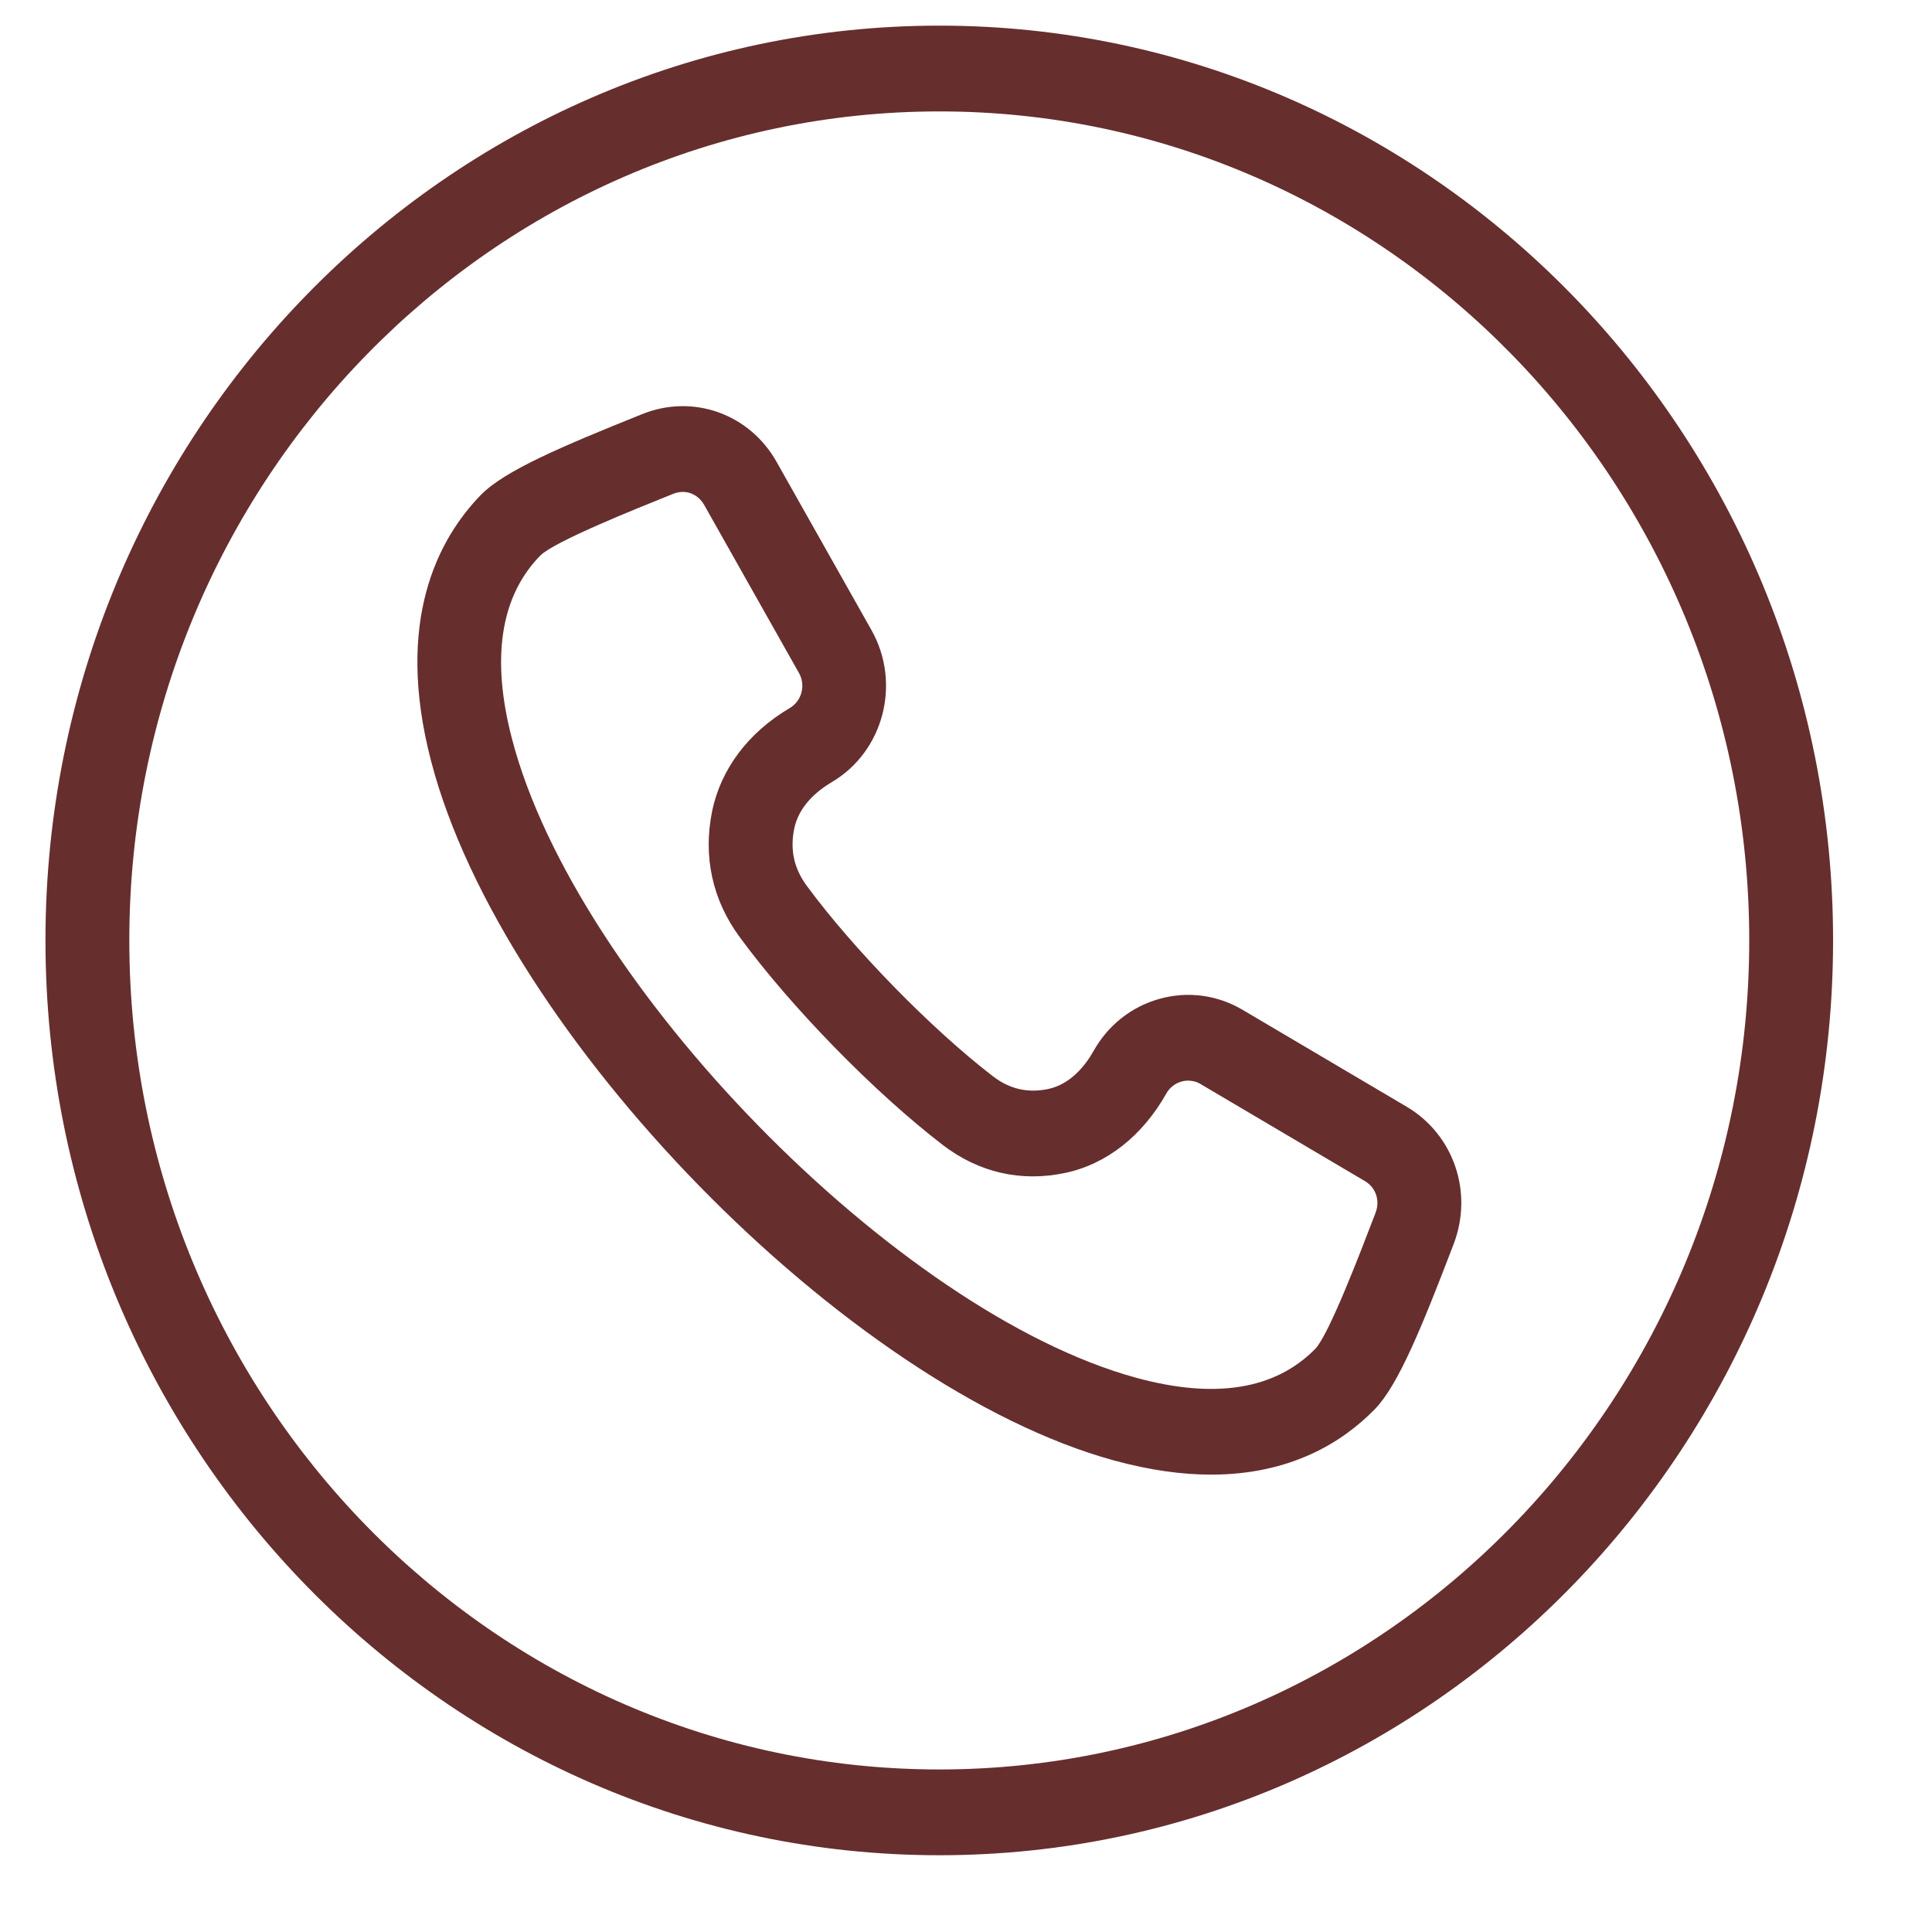
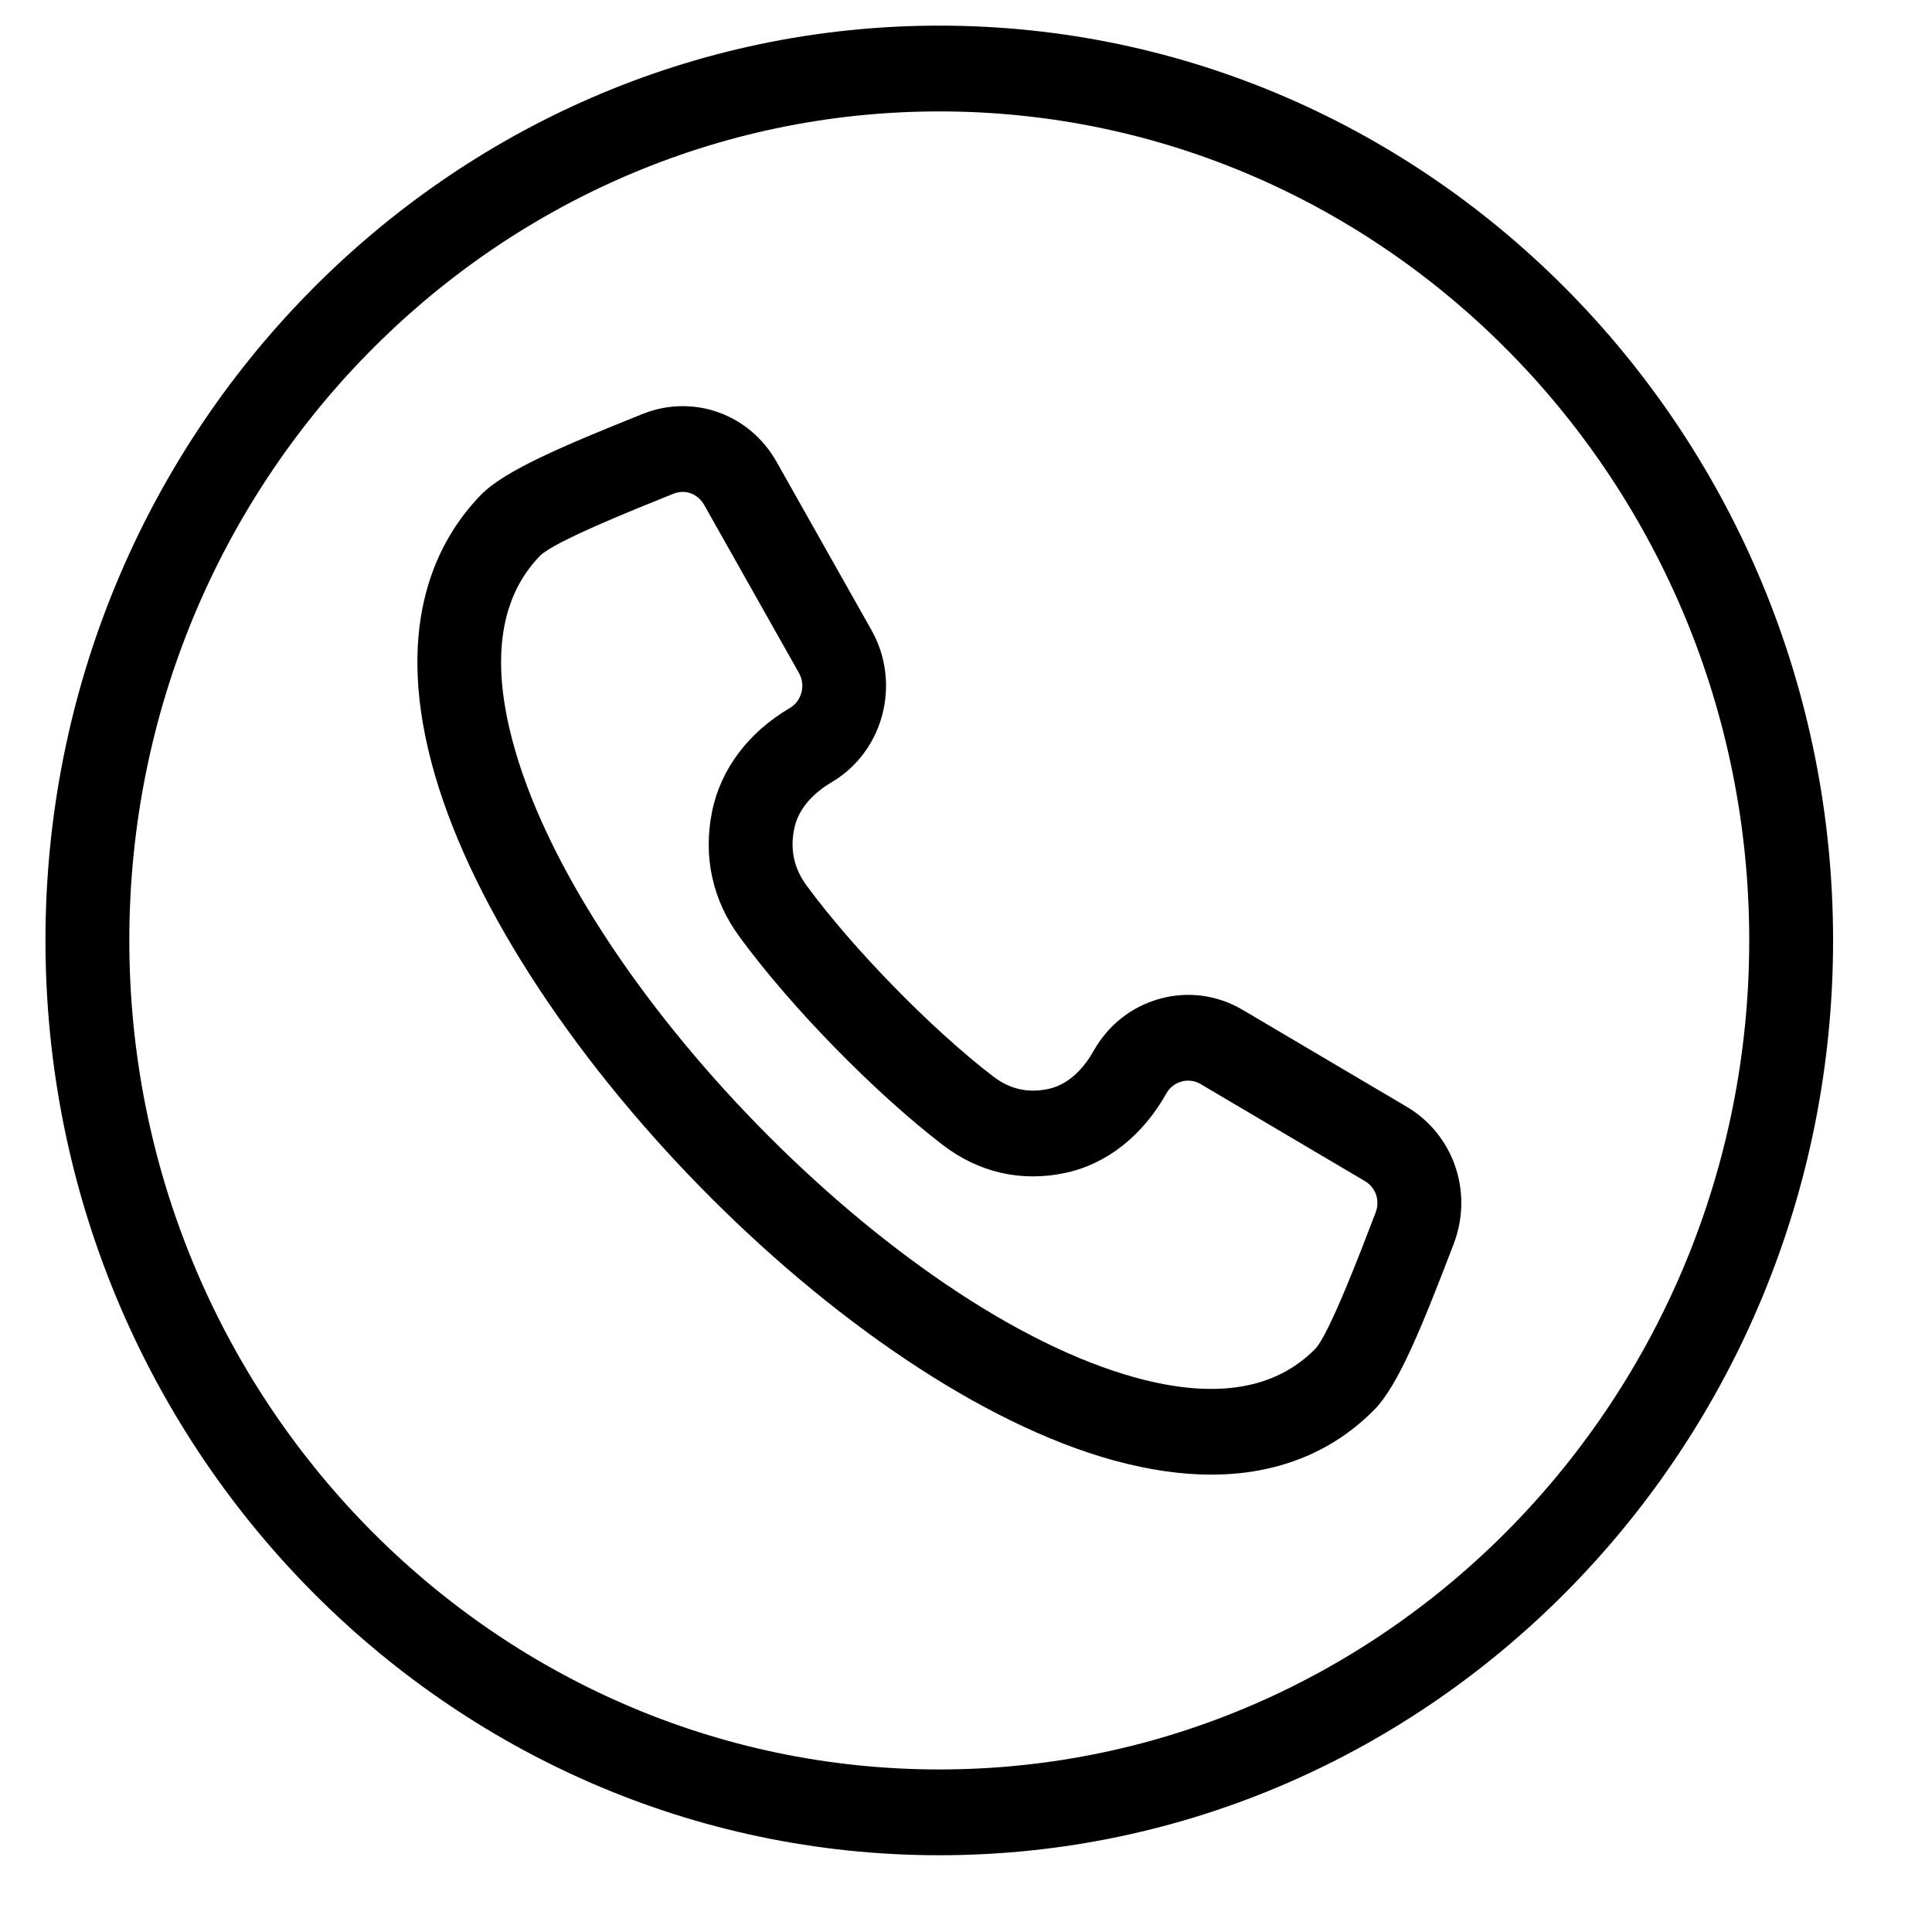
<svg xmlns="http://www.w3.org/2000/svg" width="15" height="15" viewBox="0 0 15 15" fill="none">
-   <path d="M7.293 0.199C3.466 0.199 0.353 3.385 0.353 7.301C0.353 11.218 3.466 14.404 7.293 14.404C11.119 14.404 14.232 11.218 14.232 7.301C14.232 3.385 11.119 0.199 7.293 0.199ZM7.293 13.738C3.825 13.738 1.004 10.85 1.004 7.301C1.004 3.752 3.825 0.865 7.293 0.865C10.76 0.865 13.581 3.752 13.581 7.301C13.581 10.85 10.76 13.738 7.293 13.738ZM10.922 8.593C10.922 8.593 10.922 8.593 10.922 8.593L9.647 7.84C9.452 7.725 9.224 7.694 9.006 7.754C8.787 7.814 8.605 7.957 8.492 8.157C8.427 8.273 8.312 8.418 8.138 8.455C7.979 8.488 7.839 8.456 7.709 8.356C7.23 7.988 6.622 7.365 6.262 6.875C6.165 6.742 6.133 6.599 6.166 6.436C6.201 6.258 6.344 6.14 6.457 6.073C6.861 5.835 6.999 5.305 6.766 4.892L6.03 3.587C5.82 3.213 5.382 3.057 4.989 3.214L4.974 3.22C4.365 3.465 3.92 3.653 3.735 3.841C3.401 4.184 3.062 4.821 3.348 5.913C3.902 8.033 6.578 10.771 8.649 11.339C8.931 11.416 9.181 11.449 9.403 11.449C10.024 11.449 10.427 11.194 10.673 10.942C10.857 10.754 11.041 10.298 11.28 9.675L11.286 9.659C11.44 9.257 11.287 8.809 10.922 8.593ZM10.68 9.415L10.674 9.431C10.559 9.732 10.319 10.358 10.213 10.471C9.902 10.789 9.433 10.865 8.818 10.696C6.962 10.187 4.473 7.64 3.976 5.74C3.811 5.111 3.885 4.63 4.195 4.313C4.306 4.204 4.918 3.958 5.212 3.84L5.227 3.834C5.251 3.824 5.275 3.82 5.301 3.819C5.368 3.819 5.431 3.856 5.467 3.92L6.203 5.225C6.257 5.32 6.225 5.442 6.132 5.497C5.808 5.688 5.594 5.974 5.528 6.303C5.458 6.653 5.532 6.989 5.742 7.274C6.14 7.818 6.788 8.481 7.319 8.889C7.598 9.103 7.926 9.179 8.268 9.107C8.589 9.04 8.869 8.821 9.056 8.489C9.068 8.467 9.085 8.447 9.106 8.431C9.126 8.415 9.149 8.404 9.174 8.397C9.199 8.39 9.224 8.388 9.25 8.392C9.275 8.395 9.3 8.403 9.322 8.417L10.597 9.17C10.682 9.22 10.716 9.321 10.68 9.415Z" fill="#672E2E" />
+   <path d="M7.293 0.199C3.466 0.199 0.353 3.385 0.353 7.301C0.353 11.218 3.466 14.404 7.293 14.404C11.119 14.404 14.232 11.218 14.232 7.301C14.232 3.385 11.119 0.199 7.293 0.199ZM7.293 13.738C3.825 13.738 1.004 10.85 1.004 7.301C1.004 3.752 3.825 0.865 7.293 0.865C10.76 0.865 13.581 3.752 13.581 7.301C13.581 10.85 10.76 13.738 7.293 13.738ZM10.922 8.593C10.922 8.593 10.922 8.593 10.922 8.593L9.647 7.84C9.452 7.725 9.224 7.694 9.006 7.754C8.787 7.814 8.605 7.957 8.492 8.157C8.427 8.273 8.312 8.418 8.138 8.455C7.979 8.488 7.839 8.456 7.709 8.356C7.23 7.988 6.622 7.365 6.262 6.875C6.165 6.742 6.133 6.599 6.166 6.436C6.201 6.258 6.344 6.14 6.457 6.073C6.861 5.835 6.999 5.305 6.766 4.892L6.03 3.587C5.82 3.213 5.382 3.057 4.989 3.214L4.974 3.22C4.365 3.465 3.92 3.653 3.735 3.841C3.401 4.184 3.062 4.821 3.348 5.913C3.902 8.033 6.578 10.771 8.649 11.339C8.931 11.416 9.181 11.449 9.403 11.449C10.024 11.449 10.427 11.194 10.673 10.942C10.857 10.754 11.041 10.298 11.28 9.675L11.286 9.659C11.44 9.257 11.287 8.809 10.922 8.593ZM10.68 9.415L10.674 9.431C10.559 9.732 10.319 10.358 10.213 10.471C9.902 10.789 9.433 10.865 8.818 10.696C6.962 10.187 4.473 7.64 3.976 5.74C3.811 5.111 3.885 4.63 4.195 4.313C4.306 4.204 4.918 3.958 5.212 3.84L5.227 3.834C5.251 3.824 5.275 3.82 5.301 3.819C5.368 3.819 5.431 3.856 5.467 3.92L6.203 5.225C6.257 5.32 6.225 5.442 6.132 5.497C5.808 5.688 5.594 5.974 5.528 6.303C5.458 6.653 5.532 6.989 5.742 7.274C6.14 7.818 6.788 8.481 7.319 8.889C7.598 9.103 7.926 9.179 8.268 9.107C8.589 9.04 8.869 8.821 9.056 8.489C9.068 8.467 9.085 8.447 9.106 8.431C9.126 8.415 9.149 8.404 9.174 8.397C9.199 8.39 9.224 8.388 9.25 8.392C9.275 8.395 9.3 8.403 9.322 8.417L10.597 9.17C10.682 9.22 10.716 9.321 10.68 9.415Z" fill="#000" />
</svg>
